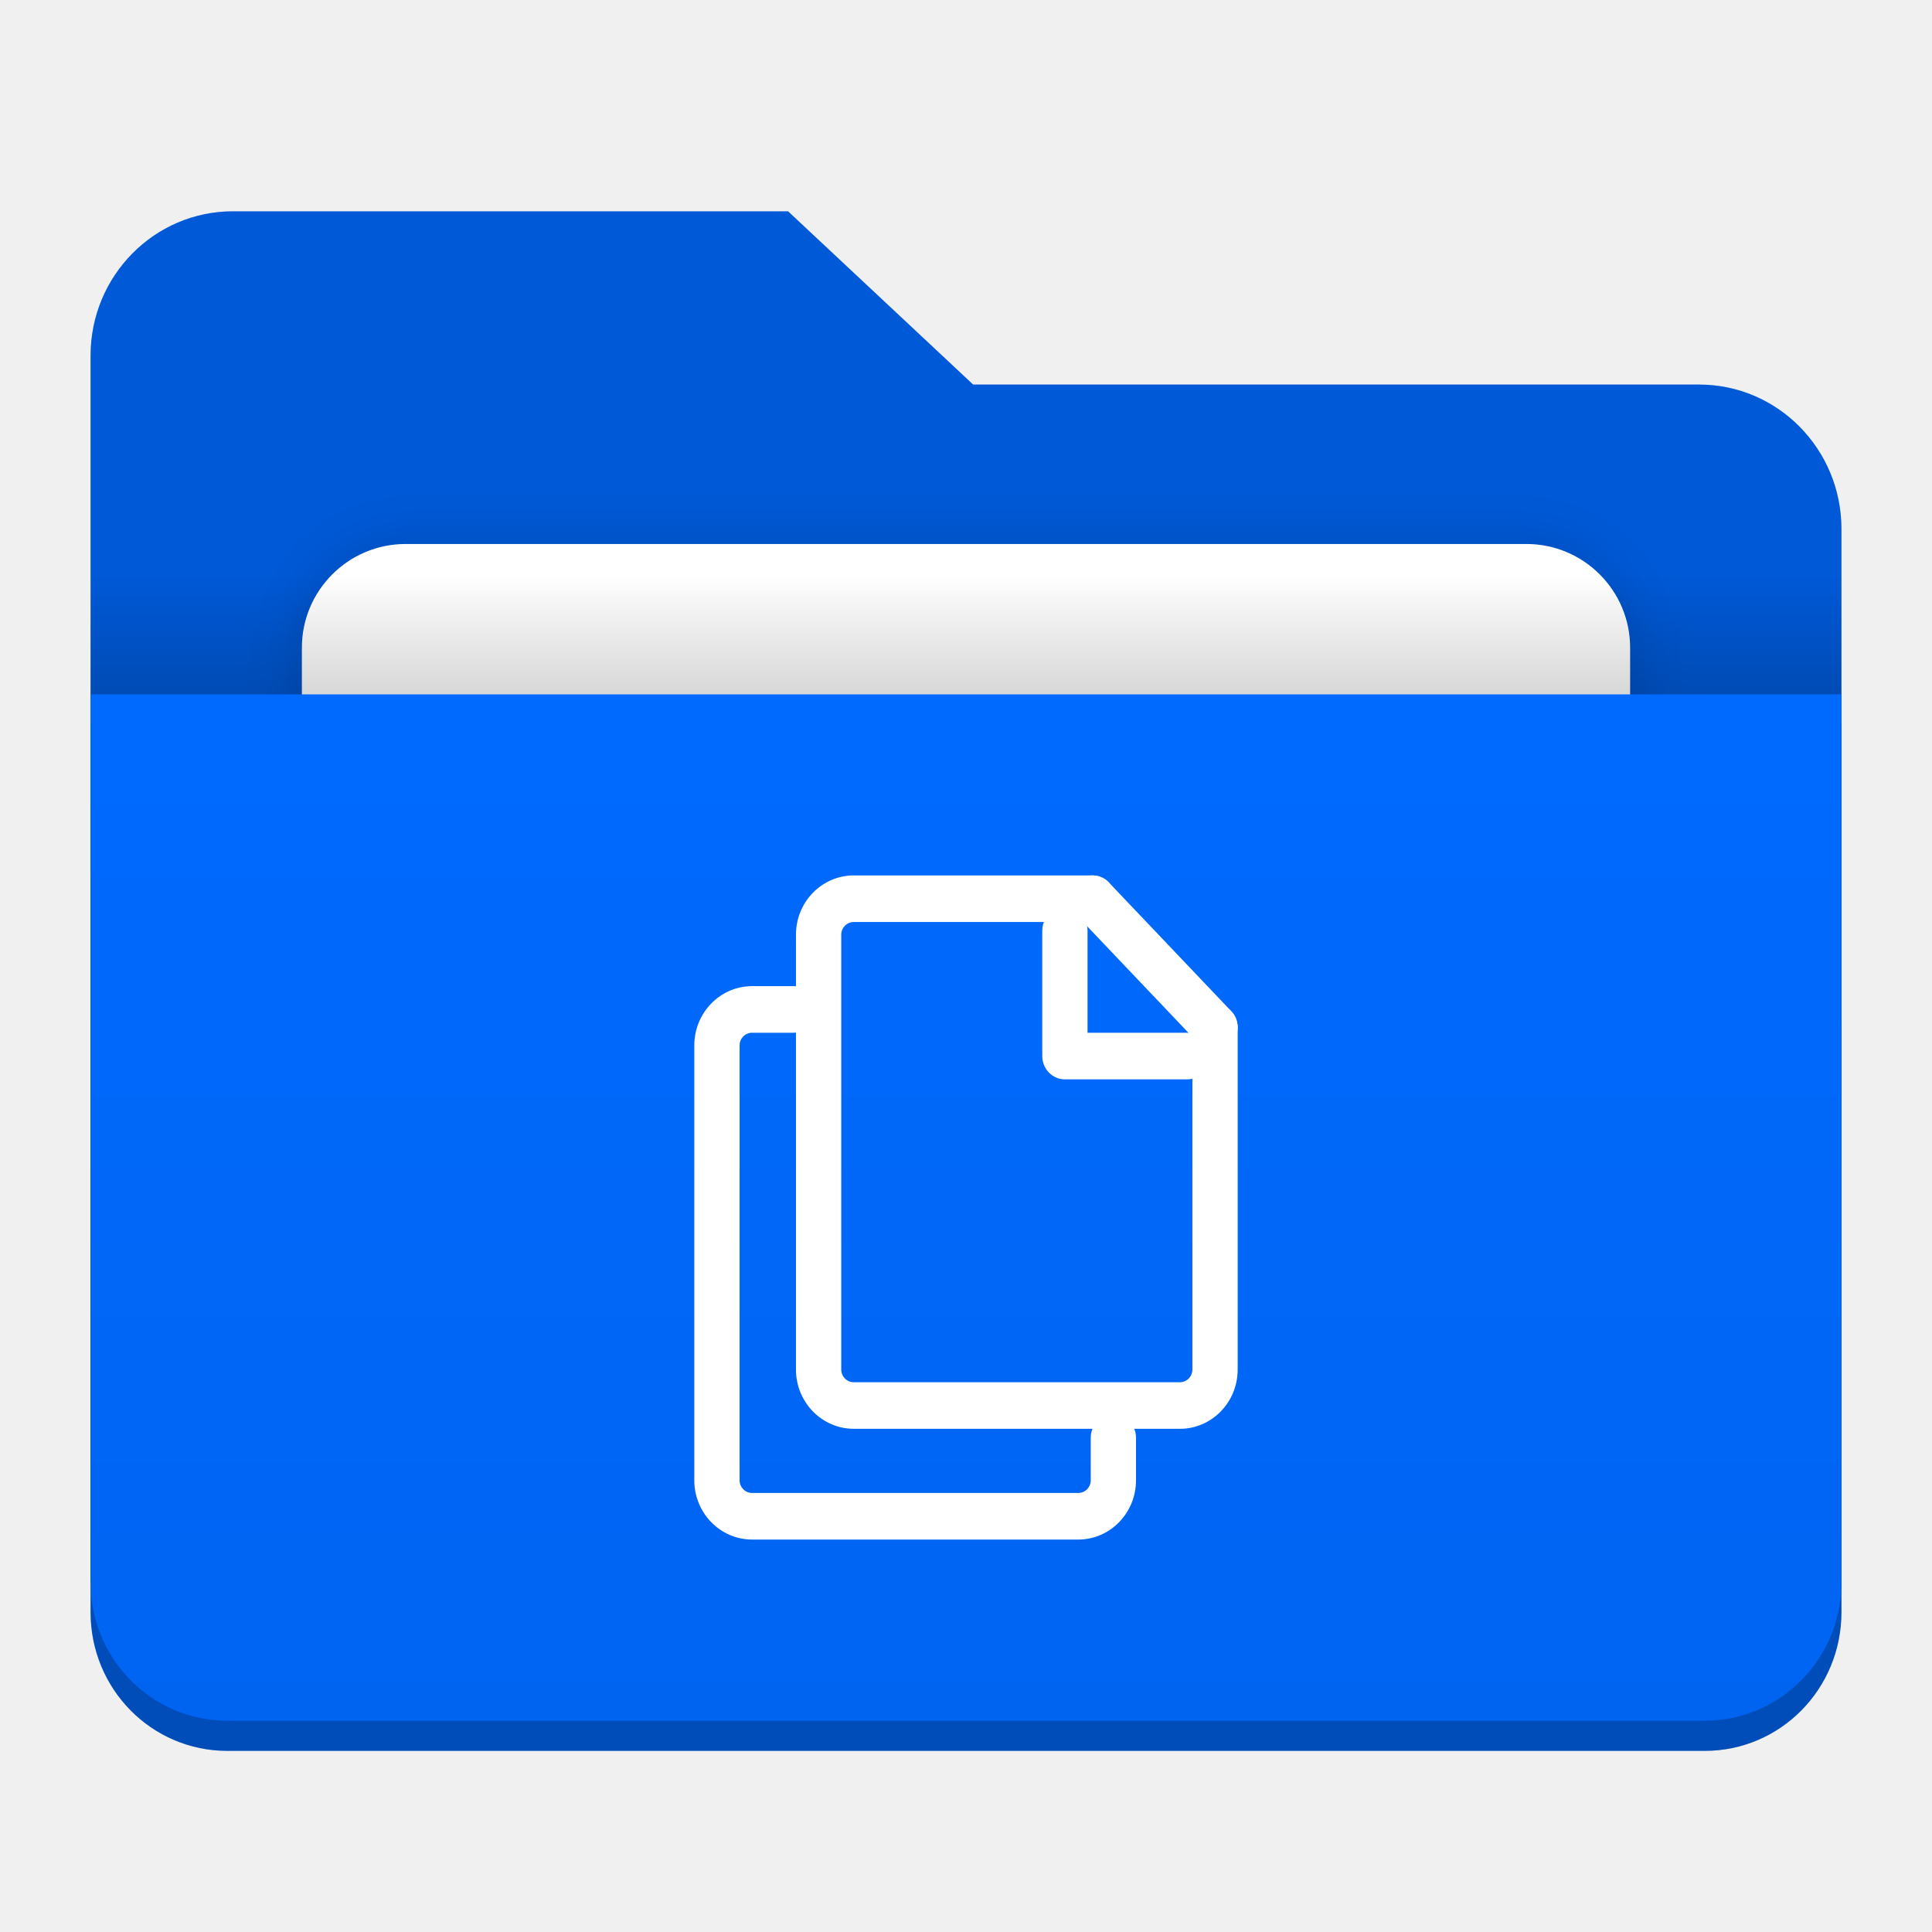
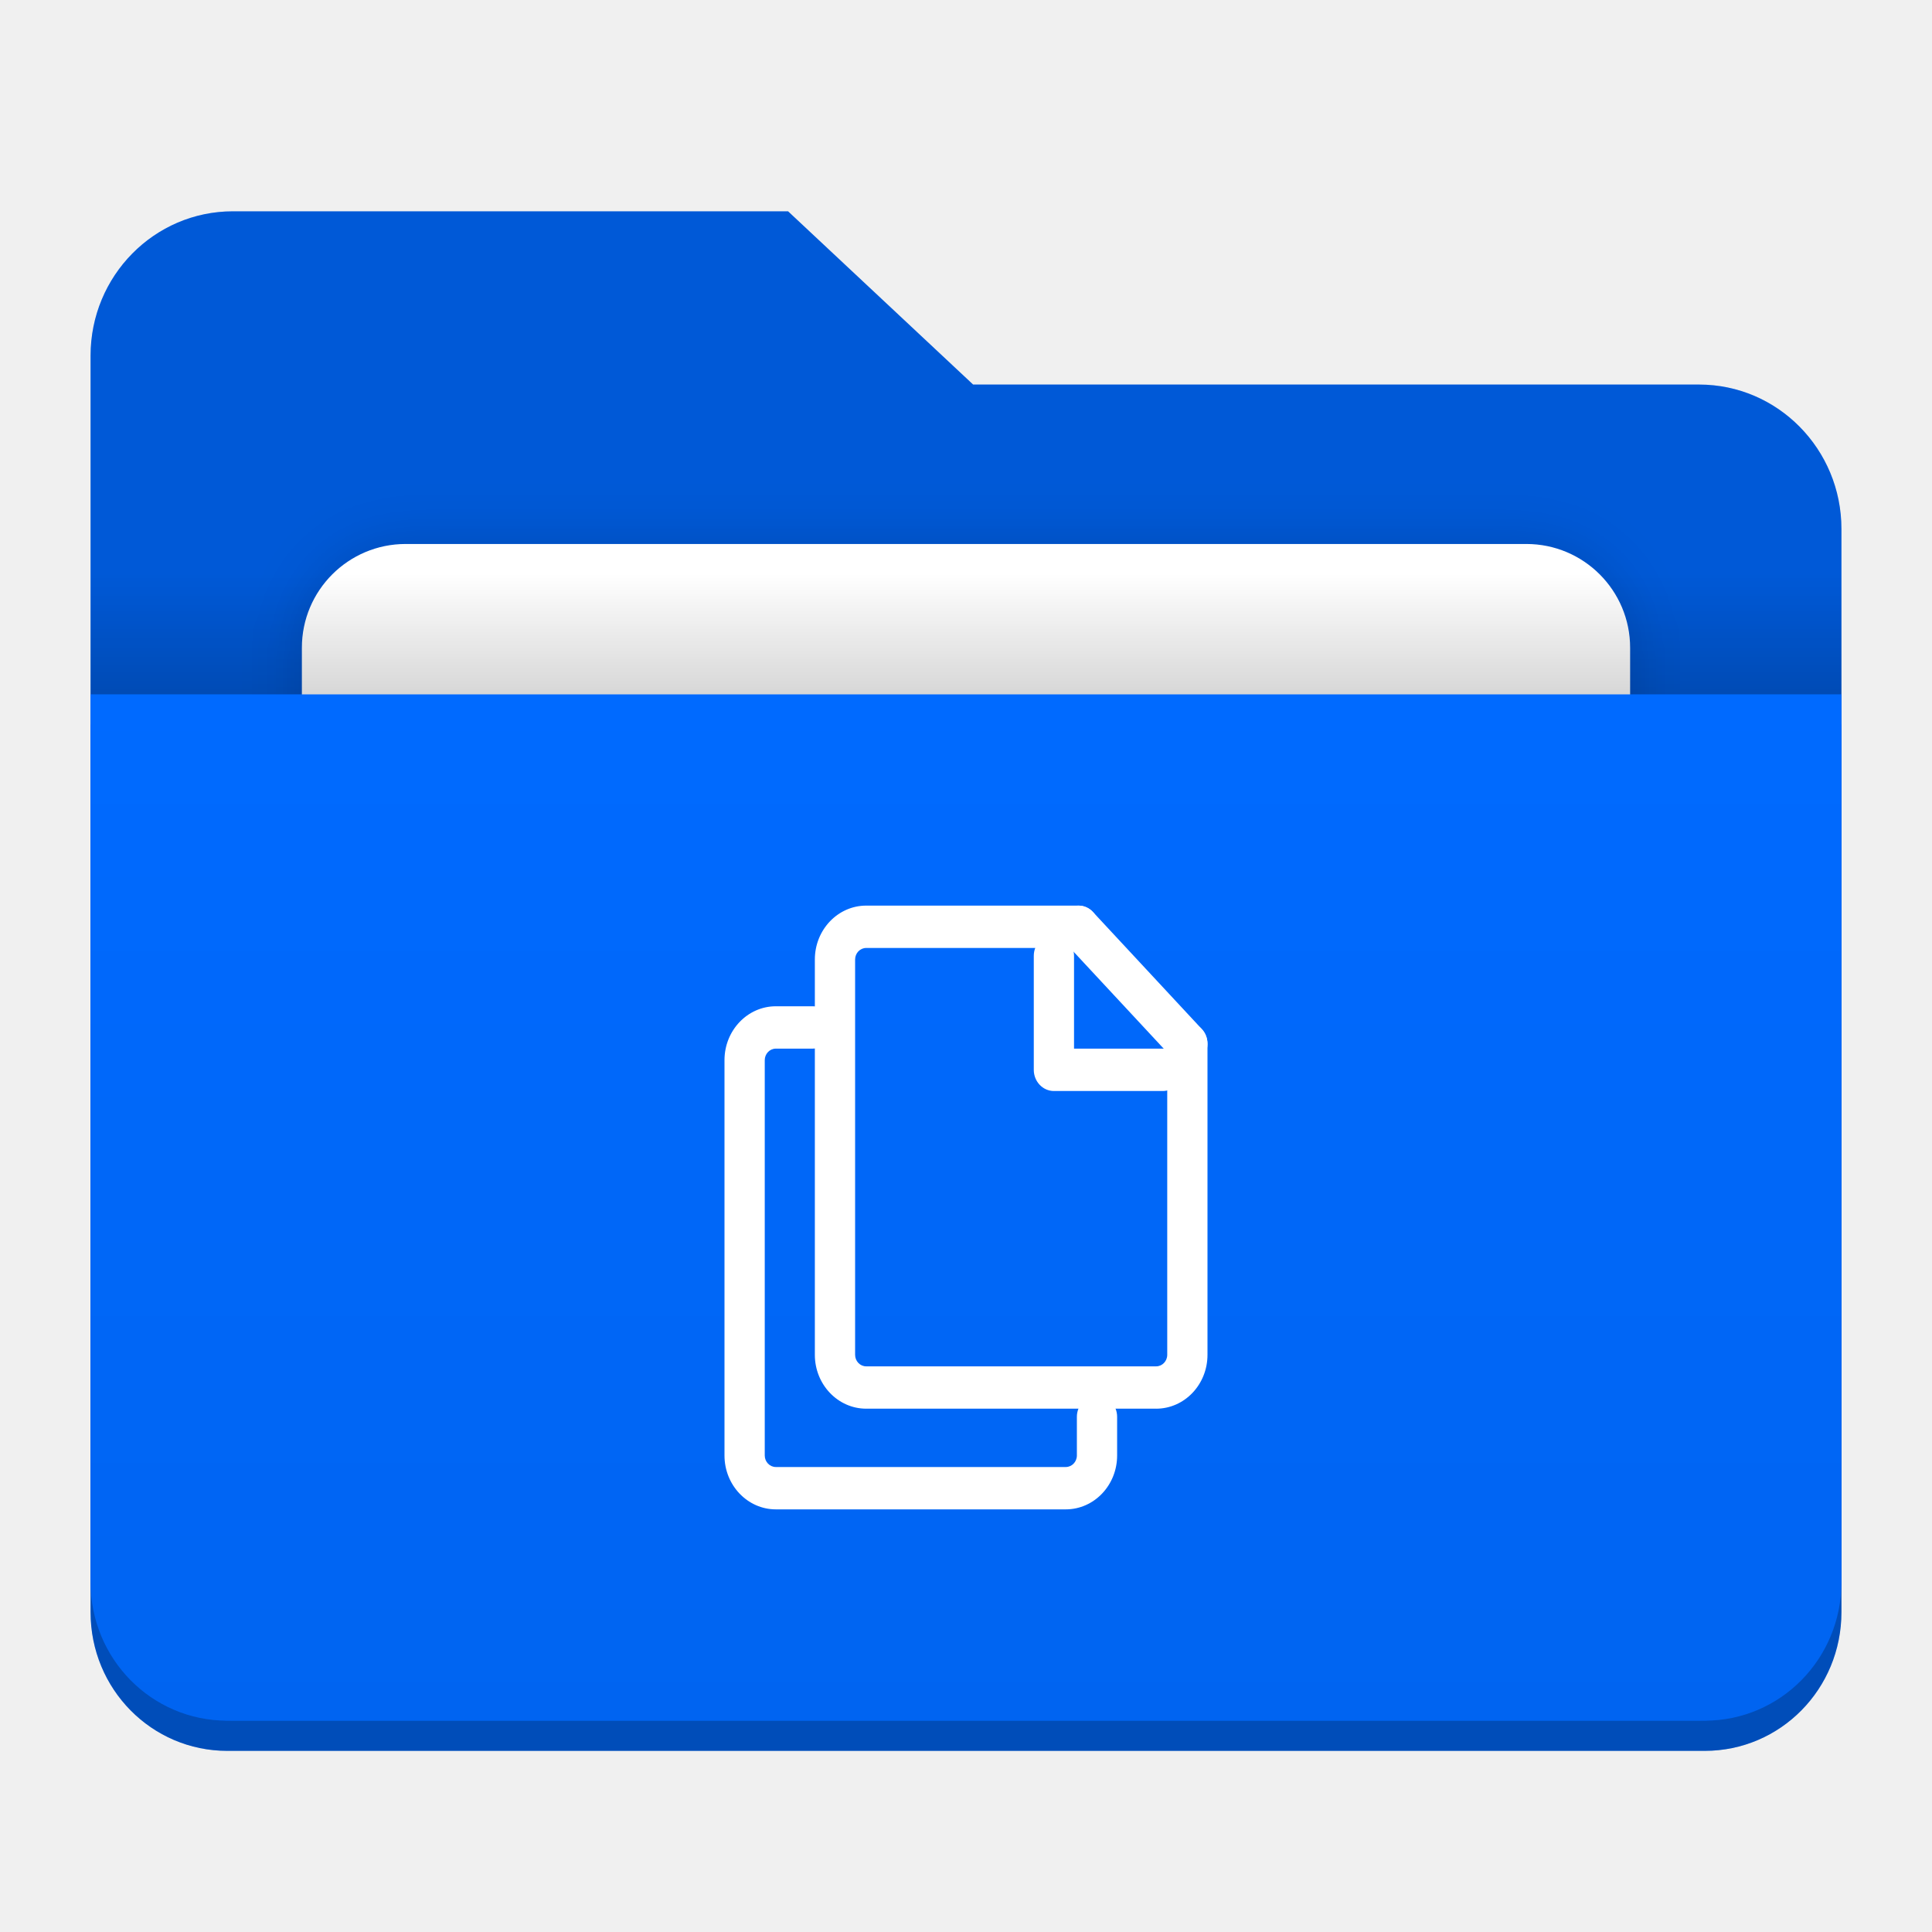
<svg xmlns="http://www.w3.org/2000/svg" version="1.1" viewBox="0 0 64 64">
  <defs>
    <style id="current-color-scheme" type="text/css">.ColorScheme-Highlight {
        color:#006aff;
      }
      .ColorScheme-HighlightedText {
        color:#ffffff;
      }</style>
    <linearGradient id="linearGradient1893" x2="0" y1="43" y2="35.797" gradientTransform="matrix(.453125 0 0 .5552941 3 -.8776383)" gradientUnits="userSpaceOnUse">
      <stop stop-opacity=".157" offset="0" />
      <stop stop-opacity="0" offset="1" />
    </linearGradient>
    <linearGradient id="linearGradient887" x1="12" x2="12" y1="39.413" y2="17.414" gradientTransform="matrix(1.45 0 0 1.545454 -14.4 -3.912799)" gradientUnits="userSpaceOnUse">
      <stop stop-opacity=".055" offset="0" />
      <stop stop-color="#000008" stop-opacity="0" offset="1" />
    </linearGradient>
    <filter id="filter881" x="-.053" y="-.069" width="1.106" height="1.138" color-interpolation-filters="sRGB">
      <feGaussianBlur stdDeviation="0.975" />
    </filter>
  </defs>
  <path class="ColorScheme-Highlight" d="m3 24h58v29.405c0 2.545-2.021 4.595-4.531 4.595h-48.938c-2.51 0-4.531-2.049-4.531-4.595v-29.405z" fill="currentColor" />
  <path d="M 3,24 H 61 V 53.405 C 61,55.951 58.979,58 56.469,58 H 7.531 C 5.021,58 3,55.951 3,53.405 Z" fill-opacity=".275" stroke-width=".426" />
  <path id="Combined-Shape" class="ColorScheme-Highlight" d="M 32.236,12.739 H 56.285 C 58.889,12.739 61,14.88 61,17.521 V 52.218 C 61,54.859 58.889,57 56.285,57 H 7.715 C 5.111,57 3,54.859 3,52.218 V 11.782 C 3,9.141 5.111,7 7.715,7 H 26.106 Z" fill="currentColor" />
  <path d="M 32.236,12.739 H 56.285 C 58.889,12.739 61,14.88 61,17.521 V 52.218 C 61,54.859 58.889,57 56.285,57 H 7.715 C 5.111,57 3,54.859 3,52.218 V 11.782 C 3,9.141 5.111,7 7.715,7 H 26.106 Z" fill-opacity=".157" stroke-width=".475" />
  <rect x="10" y="18.02" width="44" height="34" rx="3.438" fill-opacity=".157" filter="url(#filter881)" stroke-width=".371" />
  <rect x="10" y="18.02" width="44" height="34" rx="3.438" fill="#fff" />
  <path id="Rectangle" class="ColorScheme-Highlight" d="m3 23h58v29.405c0 2.545-2.021 4.595-4.531 4.595h-48.938c-2.51 0-4.531-2.049-4.531-4.595v-29.405z" fill="currentColor" />
  <path d="m3 23h58v29.405c0 2.545-2.021 4.595-4.531 4.595h-48.938c-2.51 0-4.531-2.049-4.531-4.595v-29.405z" fill="url(#linearGradient887)" stroke-width=".426" />
  <rect x="3" y="19" width="58" height="4" fill="url(#linearGradient1893)" />
-   <g transform="matrix(.4592258 0 0 .4737236 24.35848 31.03608)" fill="#fff">
+   <g transform="matrix(.4082008 0 0 .4306578 25.20754 31.85096)" fill="#fff">
    <path id="Shape" d="m24.738 42.142h-23.53c-2.297 0-4.167-1.856-4.167-4.143v-30.412c0-2.287 1.87-4.143 4.167-4.143h2.994c0.9 0 1.633 0.728 1.633 1.629s-0.733 1.629-1.633 1.629h-2.994c-0.497 0-0.9 0.4-0.9 0.886v30.41c0 0.486 0.403 0.886 0.9 0.886h23.53c0.497 0 0.9-0.4 0.9-0.886v-2.973c0-0.901 0.733-1.629 1.633-1.629 0.9 0 1.633 0.728 1.633 1.629v2.973c0 2.288-1.869 4.144-4.167 4.144z" />
    <path d="m32.071 34.397h-23.53c-2.297 0-4.167-1.856-4.167-4.143v-30.41c0-2.287 1.87-4.143 4.167-4.143h17.232c0.9 0 1.633 0.728 1.633 1.629 0 0.901-0.731 1.629-1.632 1.629h-17.233c-0.497 0-0.9 0.4-0.9 0.886v30.41c0 0.486 0.403 0.886 0.9 0.886h23.53c0.497 0 0.9-0.4 0.9-0.886v-23.922c0-0.901 0.733-1.629 1.633-1.629 0.9 0 1.633 0.728 1.633 1.629v23.922c0 2.288-1.869 4.143-4.167 4.143z" />
    <path d="m32.605 6.704c0.9 0 1.633 0.728 1.633 1.629 0 0.901-0.732 1.629-1.633 1.629h-8.831c-0.9 0-1.633-0.728-1.633-1.629v-8.766c0-0.901 0.733-1.629 1.633-1.629 0.9 0 1.633 0.728 1.633 1.629v7.137z" />
    <path d="m34.605 7.961c-0.434 0-0.854-0.173-1.167-0.49l-8.833-9.004c-0.631-0.645-0.616-1.678 0.035-2.308 0.645-0.621 1.678-0.607 2.303 0.033l8.833 9.004c0.631 0.645 0.616 1.678-0.035 2.308-0.308 0.296-0.716 0.457-1.135 0.457z" />
  </g>
</svg>
